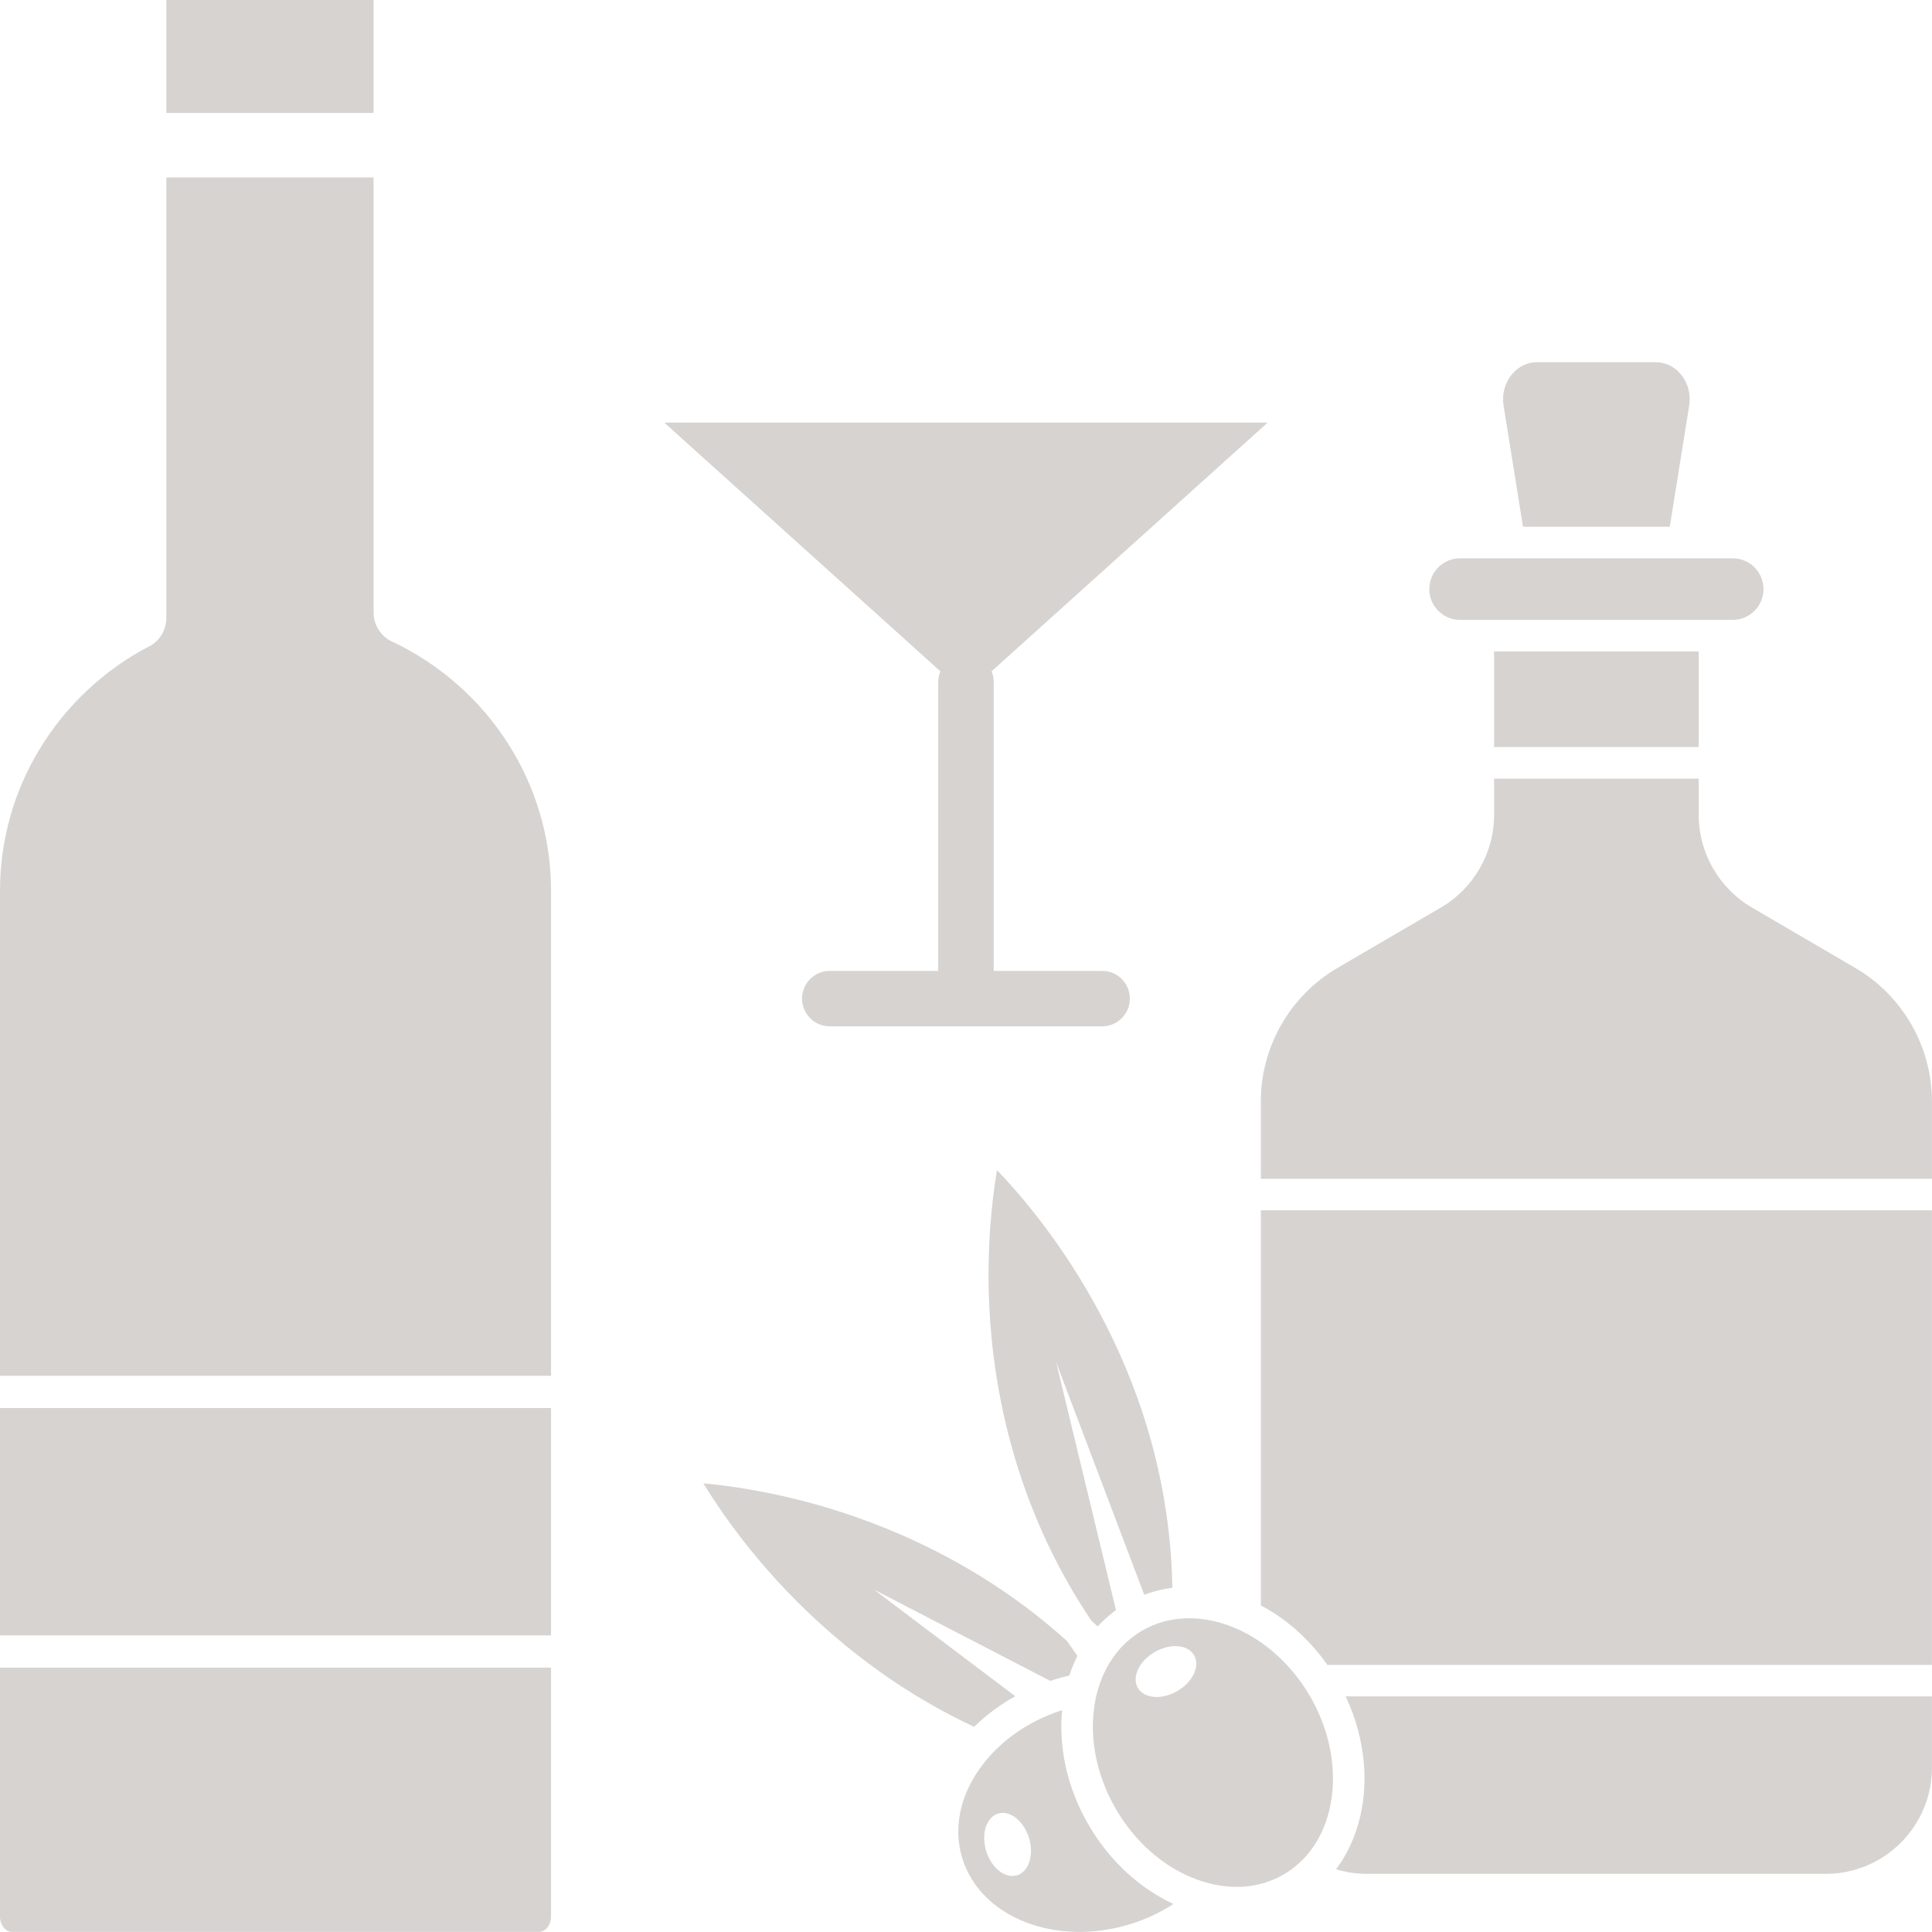
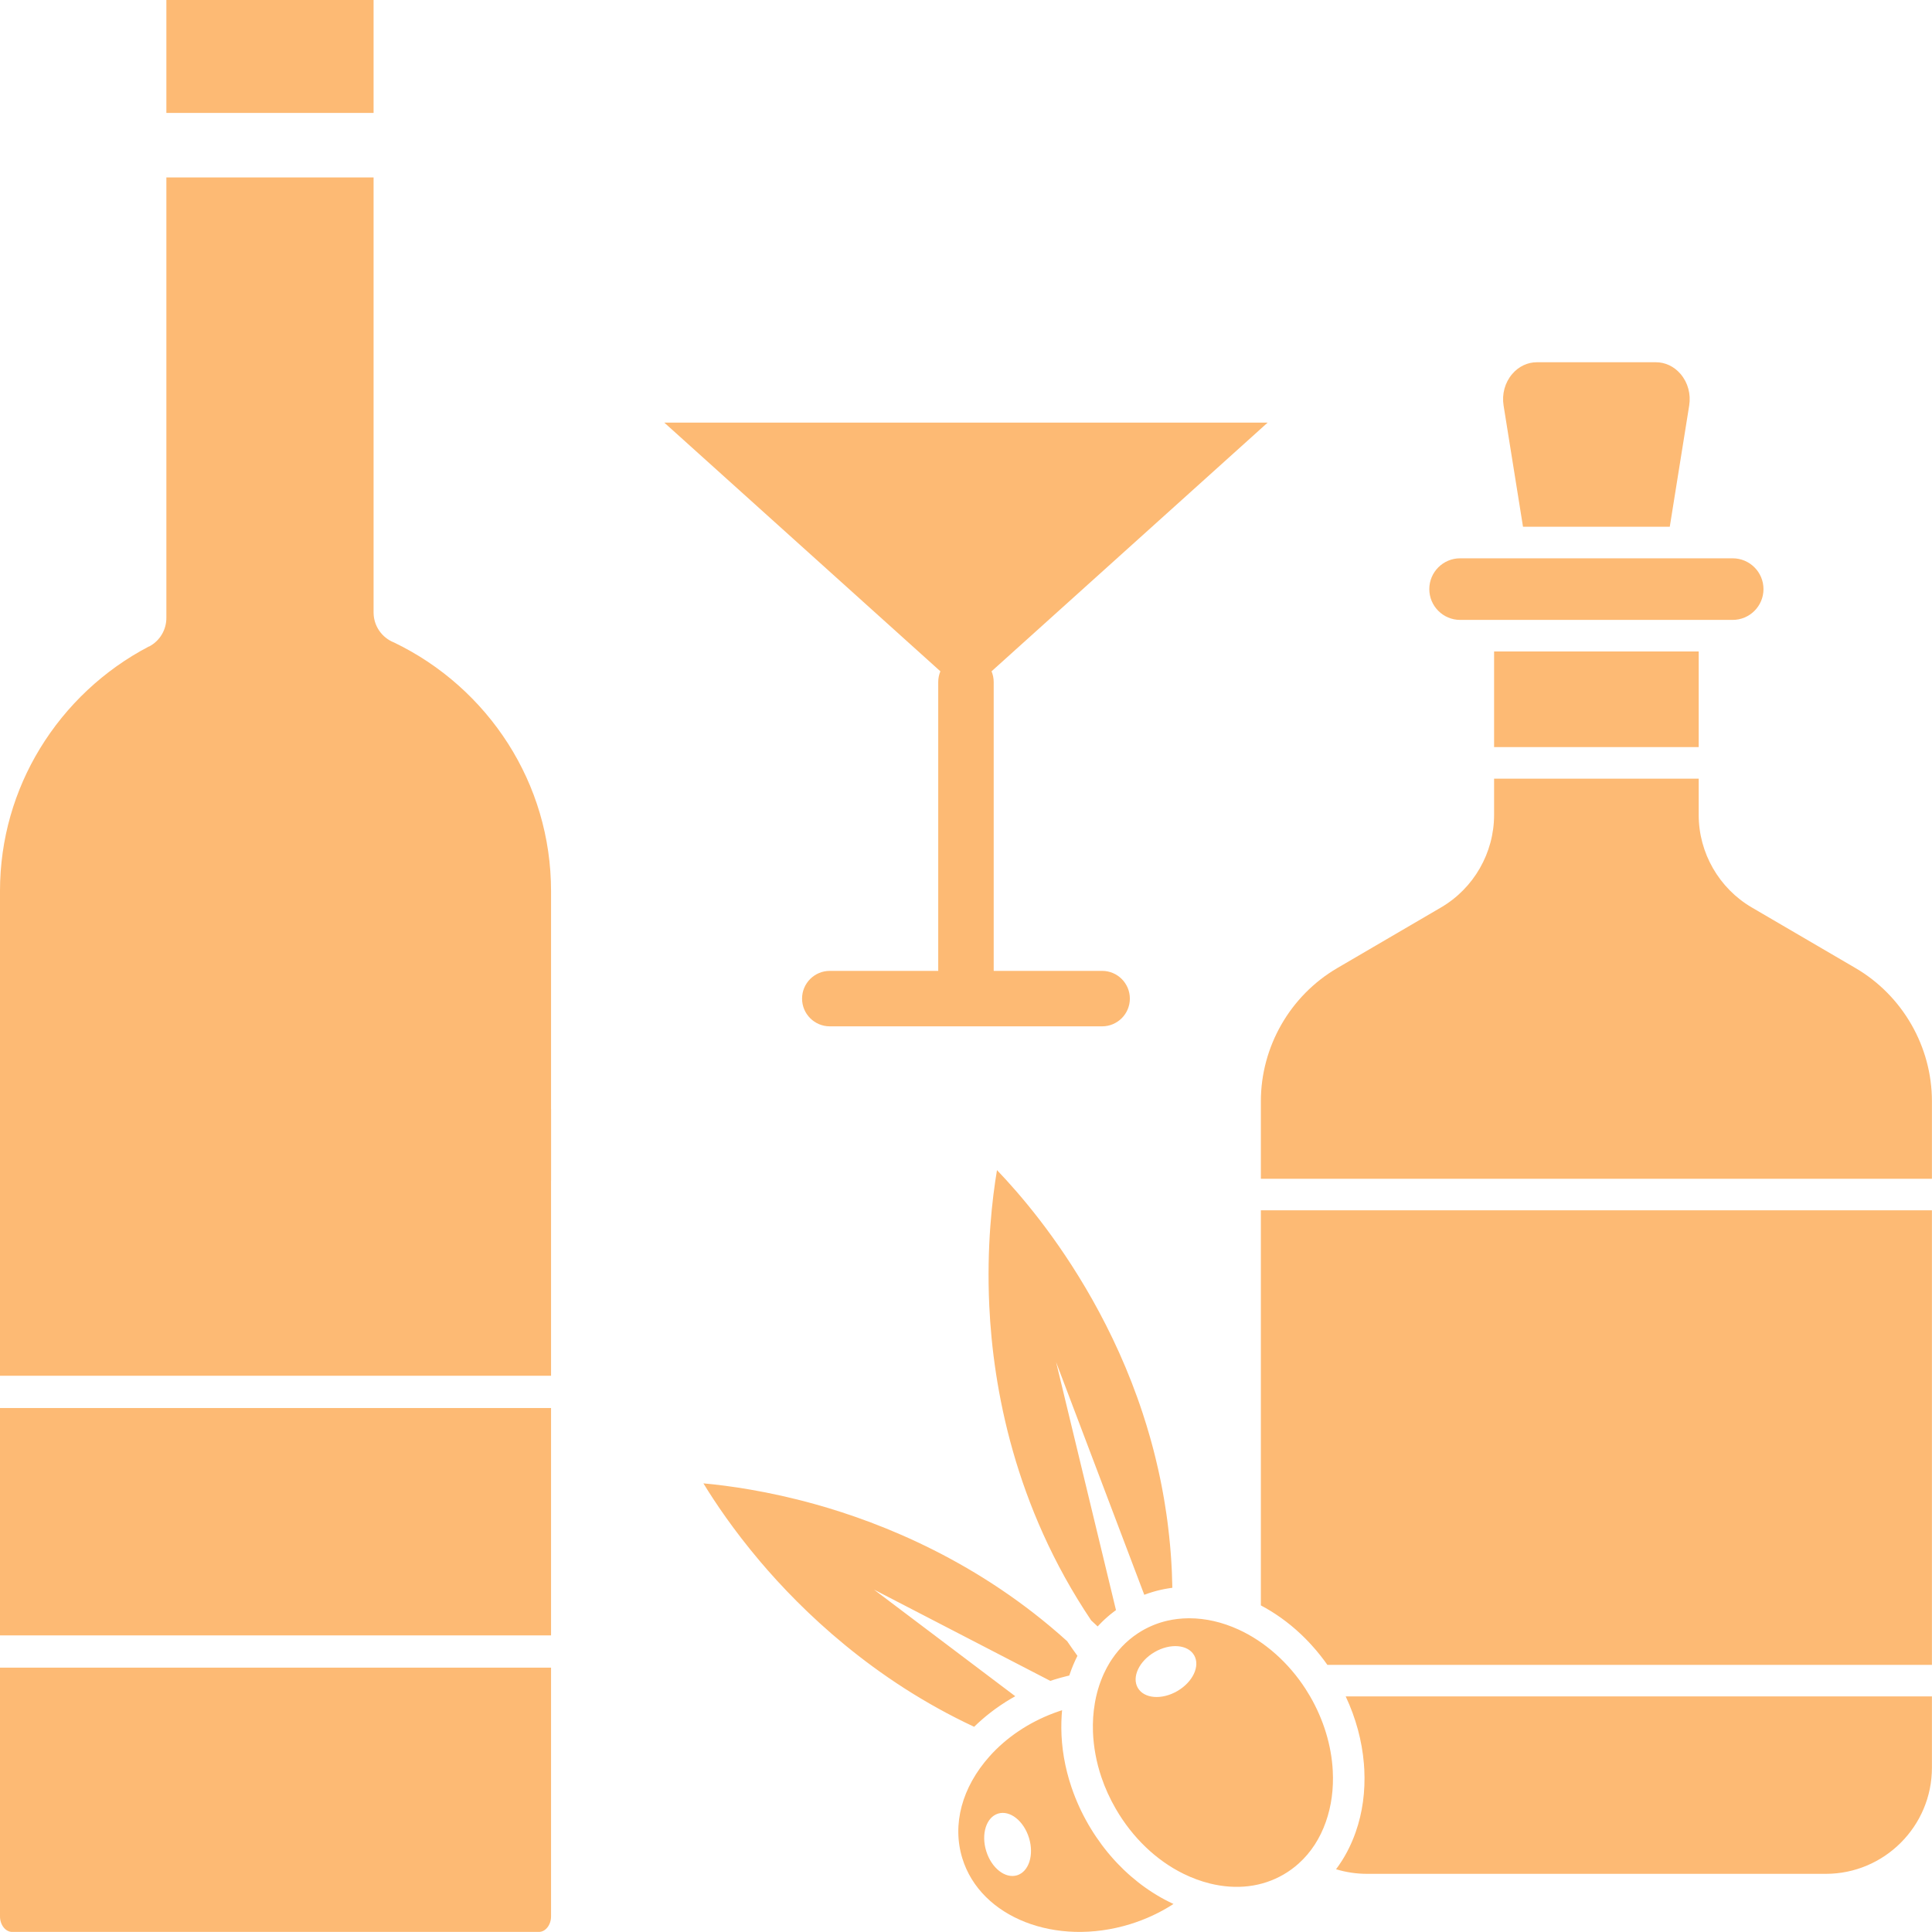
<svg xmlns="http://www.w3.org/2000/svg" width="32" height="32" viewBox="0 0 8.467 8.467" version="1.1" id="svg5">
  <defs id="defs2" />
  <g id="layer1">
-     <g id="g8" transform="matrix(0.0163009,0,0,0.0163009,2.501531,-0.5739355)" style="fill:#d6d3d1;fill-opacity:1;stroke:none">
-       <path id="path1" d="M -153.46,352.626 H -5.31 v -77.847 c 0,-14.565 -4.228,-28.148 -11.508,-39.579 -7.449,-11.696 -18.101,-21.197 -30.704,-27.257 -3.221,-1.267 -5.499,-4.404 -5.499,-8.073 V 82.917 H -108.731 V 201.206 c 0.049,3.177 -1.655,6.263 -4.664,7.832 l -0.016,-0.032 c -12.075,6.299 -22.239,15.845 -29.32,27.471 -6.803,11.169 -10.73,24.285 -10.73,38.303 v 77.847" style="fill:#d6d3d1;fill-opacity:1;fill-rule:evenodd;stroke:none;stroke-width:0.133" />
-       <path id="path2" d="M -5.31,333.345 H -153.46 v 71.736 H -5.31 v -71.736" style="fill:#d6d3d1;fill-opacity:1;fill-rule:evenodd;stroke:none;stroke-width:0.133" />
-       <path id="path3" d="M -5.31,413.756 H -153.46 v 61.13 H -5.31 v -61.13" style="fill:#d6d3d1;fill-opacity:1;fill-rule:evenodd;stroke:none;stroke-width:0.133" />
-       <path id="path4" d="m -153.46,483.558 v 66.892 c 0,1.131 0.369,2.169 0.963,2.927 0.593,0.759 1.405,1.23 2.29,1.23 H -8.565 c 0.887,0 1.699,-0.471 2.292,-1.23 0.593,-0.758 0.963,-1.796 0.963,-2.927 V 483.558 H -153.46" style="fill:#d6d3d1;fill-opacity:1;fill-rule:evenodd;stroke:none;stroke-width:0.133" />
-       <path id="path5" d="m -108.731,65.569 h 55.709 V 35.209 h -55.709 v 30.36" style="fill:#d6d3d1;fill-opacity:1;fill-rule:evenodd;stroke:none;stroke-width:0.133" />
+     <g id="g8" transform="matrix(0.0163009,0,0,0.0163009,2.501531,-0.5739355)" style="fill:#fdba74;fill-opacity:1;stroke:none">
+       <path id="path1" d="M -153.46,352.626 H -5.31 v -77.847 c 0,-14.565 -4.228,-28.148 -11.508,-39.579 -7.449,-11.696 -18.101,-21.197 -30.704,-27.257 -3.221,-1.267 -5.499,-4.404 -5.499,-8.073 V 82.917 H -108.731 V 201.206 c 0.049,3.177 -1.655,6.263 -4.664,7.832 l -0.016,-0.032 c -12.075,6.299 -22.239,15.845 -29.32,27.471 -6.803,11.169 -10.73,24.285 -10.73,38.303 v 77.847" style="fill:#fdba74;fill-opacity:1;fill-rule:evenodd;stroke:none;stroke-width:0.133" />
+       <path id="path2" d="M -5.31,333.345 H -153.46 v 71.736 H -5.31 v -71.736" style="fill:#fdba74;fill-opacity:1;fill-rule:evenodd;stroke:none;stroke-width:0.133" />
+       <path id="path3" d="M -5.31,413.756 H -153.46 v 61.13 H -5.31 v -61.13" style="fill:#fdba74;fill-opacity:1;fill-rule:evenodd;stroke:none;stroke-width:0.133" />
+       <path id="path4" d="m -153.46,483.558 v 66.892 c 0,1.131 0.369,2.169 0.963,2.927 0.593,0.759 1.405,1.23 2.29,1.23 H -8.565 c 0.887,0 1.699,-0.471 2.292,-1.23 0.593,-0.758 0.963,-1.796 0.963,-2.927 V 483.558 H -153.46" style="fill:#fdba74;fill-opacity:1;fill-rule:evenodd;stroke:none;stroke-width:0.133" />
+       <path id="path5" d="m -108.731,65.569 h 55.709 V 35.209 h -55.709 v 30.36" style="fill:#fdba74;fill-opacity:1;fill-rule:evenodd;stroke:none;stroke-width:0.133" />
    </g>
-     <g id="group-R5" transform="matrix(-0.00342551,0,0,0.00342551,10.34203,0.4597336)" style="stroke:none;fill:#d6d3d1;fill-opacity:1">
-       <path id="path3-7" d="M 14824.5,6573.8 C 14172.2,6392.4 13244,6018.7 12404,5259.2 c -32.2,-47.4 -65.2,-94.3 -98.9,-140.8 6.1,-12.1 12,-24.3 17.8,-36.6 1.1,-2.4 2.2,-4.7 3.3,-7 6.1,-13.2 11.8,-26.4 17.5,-39.9 1.2,-2.7 2.4,-5.5 3.5,-8.3 5.7,-13.8 11.2,-27.5 16.5,-41.4 0.5,-1.4 1,-2.8 1.5,-4.3 4.9,-13.2 9.7,-26.5 14.2,-40 0.9,-2.4 1.7,-4.9 2.5,-7.4 0.5,-1.4 1,-2.7 1.5,-4.1 5.9,-1.4 11.9,-2.9 17.7,-4.4 3.3,-0.7 6.6,-1.5 9.8,-2.3 16.8,-4.1 33.7,-8.5 50.4,-13.1 3.3,-0.8 6.5,-1.7 9.6,-2.6 17.5,-4.9 34.9,-9.9 52.1,-15.3 14.3,-4.3 28.5,-8.9 42.5,-13.6 l 1691.8,875.7 -1355.7,-1023.1 c 11,-6.2 22,-12.4 32.9,-18.8 4.5,-2.6 8.9,-5.1 13.4,-7.7 15.2,-9.1 30.3,-18.3 45.3,-27.7 2.1,-1.4 4.2,-2.7 6.2,-4.1 12.8,-8.1 25.5,-16.4 38.1,-24.9 5,-3.3 9.8,-6.7 14.8,-10.1 9.6,-6.6 19.2,-13.2 28.5,-19.9 5.6,-4 11,-8 16.6,-11.9 8.7,-6.5 17.5,-12.9 26,-19.4 5.6,-4.3 11.1,-8.5 16.7,-12.8 8.5,-6.6 16.8,-13.2 25.1,-19.9 5.5,-4.3 10.8,-8.6 16.2,-13 8.4,-7 16.9,-14.2 25.3,-21.3 4.8,-4.2 9.8,-8.3 14.5,-12.5 9.7,-8.4 19.2,-17 28.7,-25.6 3.3,-3.1 6.7,-6 10.1,-9.1 12.2,-11.4 24.3,-22.9 36.2,-34.6 968,451.7 1649.6,1109.1 2055.2,1588.4 253.4,299.4 432.8,567.6 542.6,747.5 -238.5,-21.7 -618.9,-74.1 -1069.5,-199.5 z m -1644,-3328.4 c -50.3,-163.5 -183,-267.7 -296.3,-232.8 -113.4,34.9 -164.5,195.7 -114.2,359.2 50.5,163.5 183.1,267.7 296.5,232.8 113.3,-34.9 164.4,-195.7 114,-359.2 z m -32.3,909 c -161.5,180.6 -374.9,324.2 -617.4,415 -14.5,5.4 -29.1,10.6 -43.9,15.8 -4.7,1.5 -9.4,3 -14,4.6 -6.8,2.2 -13.7,4.5 -20.5,6.7 0.1,-1.1 0.2,-2.2 0.3,-3.4 1.4,-15.1 2.6,-30.3 3.6,-45.6 2.6,-40.7 3.7,-81.5 3.4,-122.4 -1.3,-188.5 -33.8,-378.6 -97.2,-566.8 -41.6,-123.5 -96.6,-244.6 -163.4,-359.9 -7.5,-12.8 -14.9,-25.3 -22.6,-37.8 -1.6,-2.7 -3.4,-5.4 -5,-8.1 -6,-9.9 -12.2,-19.5 -18.3,-29.3 -2,-3.1 -4,-6.1 -5.9,-9.1 -6.8,-10.4 -13.5,-20.6 -20.3,-30.8 -1.2,-1.7 -2.4,-3.5 -3.6,-5.2 -16.5,-24.4 -33.4,-48.3 -50.9,-71.7 -1.7,-2.2 -3.4,-4.5 -5.1,-6.8 -7.2,-9.5 -14.3,-19 -21.6,-28.3 -1.8,-2.3 -3.6,-4.6 -5.4,-6.9 -8.7,-11.1 -17.5,-22 -26.4,-32.9 -0.1,-0.1 -0.1,-0.1 -0.2,-0.2 -9.6,-11.6 -19.3,-23.1 -29.1,-34.5 -0.5,-0.6 -0.9,-1.1 -1.4,-1.6 -8.9,-10.3 -17.7,-20.4 -26.8,-30.4 -1.7,-1.9 -3.4,-3.8 -5.2,-5.7 -8.3,-9.1 -16.7,-18.2 -25.2,-27.2 -1.4,-1.5 -2.8,-3 -4.1,-4.4 -20.1,-21.1 -40.6,-41.7 -61.5,-61.8 -0.9,-0.8 -1.8,-1.7 -2.7,-2.5 -9.3,-9 -18.8,-17.7 -28.3,-26.4 -1.7,-1.6 -3.4,-3.3 -5.1,-4.8 -9.6,-8.6 -19.2,-17.2 -28.8,-25.6 -1,-0.8 -1.9,-1.7 -2.8,-2.5 -21.7,-18.9 -43.8,-37.1 -66.2,-54.8 -1.4,-1.1 -2.9,-2.3 -4.4,-3.5 -9.6,-7.5 -19.3,-14.9 -29,-22.3 -1.9,-1.4 -3.8,-2.8 -5.7,-4.3 -10.6,-7.9 -21.2,-15.6 -32,-23.3 -0.4,-0.3 -0.9,-0.6 -1.4,-1 -11.9,-8.4 -23.8,-16.7 -35.8,-24.7 -0.1,0 -0.2,-0.1 -0.3,-0.2 -11.1,-7.5 -22.3,-14.8 -33.6,-22 -2.3,-1.6 -4.6,-3 -6.9,-4.5 -9.4,-5.9 -18.9,-11.8 -28.5,-17.5 -2.4,-1.5 -4.8,-3.1 -7.3,-4.5 -11.4,-6.8 -22.8,-13.5 -34.3,-20.1 -0.2,-0.1 -0.3,-0.2 -0.5,-0.3 -12,-6.8 -24.1,-13.4 -36.2,-19.9 -2.2,-1.2 -4.4,-2.4 -6.7,-3.5 -9.4,-5 -19,-10 -28.6,-14.8 -3.5,-1.8 -6.9,-3.5 -10.3,-5.2 -8.9,-4.4 -17.8,-8.6 -26.7,-12.9 -3.3,-1.6 -6.5,-3.1 -9.8,-4.7 -1.8,-0.8 -3.5,-1.6 -5.2,-2.4 126.6,-82.3 267.4,-148.1 416.5,-194 712.6,-219.5 1434.6,63.8 1609.5,631.4 99.9,324.7 4.7,681.6 -261.2,979.5 z m -1422.5,656.5 c -60,-103.5 -229.6,-117.3 -378.7,-30.8 -149.2,86.5 -221.6,240.4 -161.6,343.9 60,103.4 229.5,117.2 378.7,30.7 149.2,-86.4 221.6,-240.4 161.6,-343.8 z m 428.5,-283.1 c -2.9,45.1 -8.2,89.5 -15.6,133 -1.5,9 -3.1,18 -4.8,27 -4.8,24.9 -10.2,49.6 -16.5,73.7 v 0.1 c -12.8,49.4 -28.6,97.1 -47.3,143 -1.2,2.9 -2.2,5.8 -3.4,8.6 -2.4,5.7 -5,11.2 -7.4,16.9 -2.8,6.4 -5.5,12.7 -8.4,19 -16.3,35.4 -34.5,69.5 -54.2,102.1 -4.6,7.4 -9.1,14.5 -13.8,21.7 -0.6,1 -1.3,2 -2,3 -2.1,3.2 -4.2,6.5 -6.5,9.7 -1.1,1.8 -2.3,3.5 -3.5,5.3 -9.2,13.6 -18.7,26.7 -28.3,39.6 -0.4,0.5 -0.8,0.9 -1.2,1.4 -39.9,52.5 -84.6,99.6 -134,141.2 -0.8,0.7 -1.7,1.5 -2.6,2.2 -11.6,9.7 -23.5,19.1 -35.6,28.2 -1.3,1 -2.6,2 -3.9,3 -12.1,8.9 -24.3,17.5 -36.8,25.8 -1.2,0.8 -2.5,1.6 -3.8,2.4 -11.7,7.8 -23.7,15.3 -35.9,22.6 -1.5,0.8 -3,1.7 -4.4,2.5 -0.1,0.1 -0.1,0.1 -0.1,0.1 -0.1,0 -0.1,0 -0.1,0.1 -0.7,0.3 -1.3,0.7 -2,1.1 -0.2,0.1 -0.4,0.2 -0.6,0.3 -7,4 -14.1,8 -21.2,11.8 -1.4,0.7 -2.8,1.5 -4.2,2.3 -5.1,2.7 -10.1,5.3 -15.3,7.8 -3.5,1.8 -7,3.7 -10.6,5.4 -3.4,1.7 -6.9,3.4 -10.5,5 -5.1,2.4 -10.2,4.9 -15.5,7.2 -2.4,1.2 -4.8,2.2 -7.3,3.2 -6.2,2.8 -12.6,5.5 -18.9,8.1 -2,0.9 -4,1.6 -5.9,2.4 -6.7,2.7 -13.6,5.4 -20.5,8 -2.3,0.8 -4.5,1.7 -6.8,2.5 -6.6,2.4 -13.1,4.7 -19.8,7 -3.3,1 -6.6,2.1 -9.9,3.2 -5.7,1.8 -11.3,3.7 -17.1,5.4 -4.8,1.4 -9.7,2.7 -14.7,4.1 -4.1,1.3 -8.3,2.5 -12.5,3.6 -7.3,1.9 -14.6,3.7 -22,5.4 -1.8,0.5 -3.6,1 -5.5,1.4 -65,15.1 -132.7,22.9 -202.4,23.5 h -1 c -0.4,0 -0.9,0 -1.3,0.2 l -9.4,-0.2 c -155.4,-0.4 -313.6,-36.8 -469.9,-108.1 -252.4,-115.4 -481.3,-318.5 -644.5,-572.1 -13.9,-21.4 -27.4,-43.5 -41.6,-68 -130.22,-224.7 -205.6,-472.3 -218.11,-716.1 -8.98,-173.8 13.32,-338 66.2,-488.4 56.31,-160.5 143.81,-294.8 259.91,-399.4 44.7,-40.5 93.7,-76.2 145.8,-106.4 207.2,-120.1 452.3,-149.7 709.1,-85.9 0.3,0.2 0.5,0.3 0.8,0.4 85.7,21.3 169.5,52.5 250.4,92.3 259.7,127.7 488.8,345.3 649.7,623.1 56.8,98 103.4,200.5 138.6,304.9 0,0 0,0 0,0.1 48,142.4 75.2,290.2 80.5,434.3 1.6,46.6 1,92.8 -1.9,138.4 z M 9823.1,3071.5 c -9.18,12.2 -18.06,24.6 -26.84,37.1 -1.92,2.9 -3.74,5.7 -5.65,8.4 -6.66,9.8 -13.12,19.6 -19.58,29.5 -2.52,4 -5.04,8 -7.67,12.1 -5.75,9.3 -11.4,18.5 -16.95,28 -2.32,4 -4.74,7.9 -6.97,11.9 -6.86,11.8 -13.62,23.9 -20.07,36.1 -0.71,1.4 -1.52,2.7 -2.23,4 -7.16,13.6 -14.12,27.3 -20.79,41.3 -1.91,3.9 -3.83,7.9 -5.65,12 -4.84,10.1 -9.48,20.3 -14.03,30.5 -2.21,4.9 -4.33,9.7 -6.35,14.6 -4.34,10.2 -8.58,20.4 -12.71,30.7 -1.82,4.4 -3.64,9 -5.45,13.5 -5.66,14.6 -11.2,29.5 -16.45,44.4 -66.1,187.7 -93.95,391 -82.96,604.5 1.01,18.1 2.23,36.4 3.74,54.6 18.07,218.5 77.7,437.8 174.58,644.4 H 4106.02 v -684.2 c 0,-561.6 456.83,-1018.4 1018.41,-1018.4 h 4402.19 c 100.91,0 201.22,15 297.09,44.2 -0.2,0.3 -0.41,0.6 -0.61,0.8 z m -11.5,8646.3 -995.3,581.6 c -314.04,183.6 -509.1,523.5 -509.1,887.2 v 348.5 H 6343.85 v -348.5 c 0,-363.7 -195.07,-703.6 -509.1,-887.2 l -995.3,-581.6 c -452.39,-264.4 -733.43,-754.3 -733.43,-1278.2 V 9696 H 10545 v 743.6 c 0,523.9 -281,1013.8 -733.4,1278.2 z m -3467.75,3037.9 v -917.9 H 8307.2 v 917.9 z m 2289.49,893.7 H 6017.7 c -162.87,0 -295.47,-132.5 -295.47,-295.5 0,-162.8 132.6,-295.5 295.47,-295.5 h 2615.64 c 162.98,0 295.48,132.7 295.48,295.5 0,163 -132.5,295.5 -295.48,295.5 z m -499.81,1768.2 c -62.27,73 -146.83,113.2 -238.15,113.2 H 6755.67 c -91.32,0 -175.89,-40.2 -238.15,-113.2 -70.03,-82.2 -100.01,-192.5 -82.34,-302.7 l 186.28,-1162.8 h 1408.23 l 186.28,1162.8 c 17.66,110.2 -12.41,220.5 -82.44,302.7 z M 4106.02,9393.2 V 5031.8 h 5800.94 c 3.94,5.6 7.97,10.9 11.91,16.5 4.94,6.9 9.99,14 15.03,20.9 1.72,2.3 3.43,4.6 5.15,6.9 4.64,6.3 9.49,12.3 14.23,18.6 5.75,7.4 11.4,15 17.25,22.5 1.72,2.1 3.33,4.2 4.95,6.3 4.64,5.9 9.38,11.5 14.12,17.3 5.76,7.2 11.5,14.3 17.4,21.4 2.5,2.9 5,5.8 7.4,8.8 5.5,6.4 11,12.8 16.6,19 8,9.3 16,18.4 24.2,27.5 5.9,6.4 11.7,12.9 17.7,19.3 2.9,3.2 5.7,6.4 8.6,9.5 5.7,6 11.4,11.9 17.1,17.7 5.4,5.6 10.8,11.2 16.2,16.8 2.2,2.1 4.3,4.3 6.4,6.4 6.7,6.6 13.3,13 20,19.5 2.4,2.3 4.8,4.7 7.1,7.1 4.2,3.9 8.3,7.9 12.5,11.9 0.4,0.4 0.8,0.7 1.2,1.1 6.7,6.3 13.6,12.5 20.4,18.7 6.1,5.7 12.3,11.3 18.5,16.9 2.3,2 4.7,4.1 7,6.3 5.4,4.7 11.1,9.4 16.5,14.2 7.4,6.2 14.8,12.6 22.2,18.8 2.9,2.3 5.7,4.8 8.5,7.1 4,3.3 8.3,6.6 12.4,9.9 7.7,6.3 15.5,12.3 23.2,18.4 4.3,3.3 8.5,6.7 12.8,10.1 3.1,2.3 6.1,4.4 9.1,6.7 7.7,5.8 15.4,11.5 23.1,17.2 5.9,4.2 11.5,8.5 17.4,12.6 2.5,1.8 5,3.5 7.6,5.3 7,5 14.2,9.8 21.3,14.7 6.8,4.6 13.6,9.3 20.3,13.8 2.4,1.5 4.7,3.1 7,4.6 2.2,1.5 4.5,2.9 6.8,4.3 4.5,2.9 9,5.7 13.6,8.7 6.4,4.1 12.9,8.2 19.5,12.3 3.4,2.1 6.8,4.1 10.3,6.2 5.6,3.5 11.3,6.7 17,10.1 1.2,0.7 2.4,1.4 3.7,2.2 5.5,3.3 10.9,6.6 16.5,9.7 4.7,2.7 9.6,5.3 14.3,8 6.3,3.5 12.6,7 19,10.4 5,2.7 10,5.6 15,8.4 V 9393.2 Z M 13077,9778.9 c -107.3,-111.7 -250.7,-271.8 -408.2,-476.1 -302.5,-392.5 -719.9,-1033.6 -990.4,-1858.5 -24.1,-73.5 -47.1,-148.3 -68,-222 0,-0.2 -0.1,-0.3 -0.1,-0.4 -2.4,-7.9 -4.5,-15.7 -6.7,-23.7 -5.3,-18.9 -10.5,-37.9 -15.6,-56.9 -4.4,-16.2 -8.7,-32.5 -13,-48.9 -4.8,-18.9 -9.7,-38.3 -14.6,-57.8 -2.3,-9.3 -4.6,-18.8 -6.9,-28.1 -7.7,-31.6 -14.5,-60.6 -20.8,-88.9 -2.2,-9.2 -4.1,-17.8 -6,-26.6 0,-0.1 -0.2,-1 -0.3,-1.1 -1.1,-5.1 -2.2,-10.3 -3.3,-15.4 -0.1,-0.7 -0.3,-1.4 -0.4,-2 -1.9,-8 -3.6,-15.9 -5.2,-23.9 -0.1,-0.5 -0.2,-1 -0.3,-1.5 -1.6,-7.5 -3.2,-15 -4.8,-22.6 l -4.6,-22.2 c -3.9,-19.3 -7.7,-38.3 -11.5,-57.4 h 0.1 c -0.2,-0.8 -0.4,-2.2 -0.6,-3 -1.7,-8.5 -3.3,-17.1 -4.9,-25.7 l -0.7,-3.9 c -1.9,-9.9 -3.7,-19.8 -5.5,-29.7 -1.8,-10.1 -3.6,-19.9 -5.3,-29.9 -1.5,-8.6 -3.1,-16.9 -4.5,-25.4 l -2.4,-14.4 c -1.3,-7.7 -2.5,-14.8 -3.7,-22.1 l -0.8,-4.6 c -5.7,-34.8 -11.2,-70.8 -16.5,-106.8 l -3.2,-22.6 c -0.9,-6.5 -1.7,-12.8 -2.6,-19.3 l -3.3,-23.5 c -1.8,-13.8 -3.7,-28.3 -5.4,-42.7 l -0.3,-2.7 c -1.1,-8.3 -2.1,-16.6 -3,-24.8 -6.4,-53 -12,-105.8 -16.7,-157.1 -1.2,-12.6 -2.2,-24.6 -3.2,-36.7 l -0.2,-1.8 c -1.5,-18.3 -3.1,-36.5 -4.4,-54.9 -1,-13 -1.9,-26.3 -2.8,-39.6 v -0.5 c -0.1,-1.6 -0.2,-3.1 -0.3,-4.5 -0.9,-13.3 -1.8,-26.7 -2.6,-40.2 l -0.3,-6.5 c -1,-16.9 -1.9,-33.7 -2.8,-50.7 -0.5,-11.9 -1.2,-24.1 -1.6,-36.3 -2.2,-48.8 -3.6,-97.1 -4.4,-143.7 0.8,-0.1 1.5,-0.2 2.3,-0.3 4.6,-0.6 9.1,-1.3 13.7,-1.9 6.9,-1 13.9,-2.1 20.8,-3.3 4.9,-0.7 9.6,-1.5 14.4,-2.3 7.2,-1.2 14.4,-2.6 21.6,-3.9 4.1,-0.8 8.2,-1.5 12.3,-2.4 10.6,-2.2 21.1,-4.4 31.6,-6.8 4,-1 8,-2 12.1,-2.9 7.1,-1.7 14.2,-3.5 21.3,-5.4 4.5,-1.2 9,-2.4 13.6,-3.6 6.9,-1.9 13.8,-3.9 20.8,-6 4,-1.2 8.2,-2.4 12.2,-3.6 10.2,-3.1 20.5,-6.4 30.6,-9.9 3.7,-1.2 7.3,-2.5 11,-3.8 7,-2.4 14.1,-5 21.1,-7.6 3.4,-1.2 6.7,-2.4 9.9,-3.6 l 845.9,2232.1 -574.3,-2379 c 4.4,-3.3 9,-6.5 13.3,-9.7 4.5,-3.3 8.7,-6.7 13,-10 6.4,-4.9 12.7,-9.8 19,-14.9 4.8,-3.9 9.8,-7.8 14.7,-11.9 6.2,-5.1 12.3,-10.4 18.5,-15.7 7.9,-6.8 15.5,-13.6 23.3,-20.7 4.9,-4.4 9.7,-8.9 14.6,-13.4 5.3,-5.1 10.6,-10.2 15.9,-15.4 4.3,-4.2 8.6,-8.4 12.7,-12.8 8.3,-8.2 16.4,-16.6 24.2,-25.2 2.2,-2.3 4.5,-4.6 6.6,-7 20.5,19.3 41.2,38.6 61.9,57.7 737.8,1097.8 941.1,2234.1 977.9,3016.8 26.6,567.9 -28.2,1032.2 -73.9,1304" style="fill:#d6d3d1;fill-opacity:1;fill-rule:nonzero;stroke:none" transform="matrix(0.1333333,0,0,-0.1333333,0,2666.667)" />
+     <g id="group-R5" transform="matrix(-0.00342551,0,0,0.00342551,10.34203,0.4597336)" style="stroke:none;fill:#fdba74;fill-opacity:1">
+       <path id="path3-7" d="M 14824.5,6573.8 C 14172.2,6392.4 13244,6018.7 12404,5259.2 c -32.2,-47.4 -65.2,-94.3 -98.9,-140.8 6.1,-12.1 12,-24.3 17.8,-36.6 1.1,-2.4 2.2,-4.7 3.3,-7 6.1,-13.2 11.8,-26.4 17.5,-39.9 1.2,-2.7 2.4,-5.5 3.5,-8.3 5.7,-13.8 11.2,-27.5 16.5,-41.4 0.5,-1.4 1,-2.8 1.5,-4.3 4.9,-13.2 9.7,-26.5 14.2,-40 0.9,-2.4 1.7,-4.9 2.5,-7.4 0.5,-1.4 1,-2.7 1.5,-4.1 5.9,-1.4 11.9,-2.9 17.7,-4.4 3.3,-0.7 6.6,-1.5 9.8,-2.3 16.8,-4.1 33.7,-8.5 50.4,-13.1 3.3,-0.8 6.5,-1.7 9.6,-2.6 17.5,-4.9 34.9,-9.9 52.1,-15.3 14.3,-4.3 28.5,-8.9 42.5,-13.6 l 1691.8,875.7 -1355.7,-1023.1 c 11,-6.2 22,-12.4 32.9,-18.8 4.5,-2.6 8.9,-5.1 13.4,-7.7 15.2,-9.1 30.3,-18.3 45.3,-27.7 2.1,-1.4 4.2,-2.7 6.2,-4.1 12.8,-8.1 25.5,-16.4 38.1,-24.9 5,-3.3 9.8,-6.7 14.8,-10.1 9.6,-6.6 19.2,-13.2 28.5,-19.9 5.6,-4 11,-8 16.6,-11.9 8.7,-6.5 17.5,-12.9 26,-19.4 5.6,-4.3 11.1,-8.5 16.7,-12.8 8.5,-6.6 16.8,-13.2 25.1,-19.9 5.5,-4.3 10.8,-8.6 16.2,-13 8.4,-7 16.9,-14.2 25.3,-21.3 4.8,-4.2 9.8,-8.3 14.5,-12.5 9.7,-8.4 19.2,-17 28.7,-25.6 3.3,-3.1 6.7,-6 10.1,-9.1 12.2,-11.4 24.3,-22.9 36.2,-34.6 968,451.7 1649.6,1109.1 2055.2,1588.4 253.4,299.4 432.8,567.6 542.6,747.5 -238.5,-21.7 -618.9,-74.1 -1069.5,-199.5 z m -1644,-3328.4 c -50.3,-163.5 -183,-267.7 -296.3,-232.8 -113.4,34.9 -164.5,195.7 -114.2,359.2 50.5,163.5 183.1,267.7 296.5,232.8 113.3,-34.9 164.4,-195.7 114,-359.2 z m -32.3,909 c -161.5,180.6 -374.9,324.2 -617.4,415 -14.5,5.4 -29.1,10.6 -43.9,15.8 -4.7,1.5 -9.4,3 -14,4.6 -6.8,2.2 -13.7,4.5 -20.5,6.7 0.1,-1.1 0.2,-2.2 0.3,-3.4 1.4,-15.1 2.6,-30.3 3.6,-45.6 2.6,-40.7 3.7,-81.5 3.4,-122.4 -1.3,-188.5 -33.8,-378.6 -97.2,-566.8 -41.6,-123.5 -96.6,-244.6 -163.4,-359.9 -7.5,-12.8 -14.9,-25.3 -22.6,-37.8 -1.6,-2.7 -3.4,-5.4 -5,-8.1 -6,-9.9 -12.2,-19.5 -18.3,-29.3 -2,-3.1 -4,-6.1 -5.9,-9.1 -6.8,-10.4 -13.5,-20.6 -20.3,-30.8 -1.2,-1.7 -2.4,-3.5 -3.6,-5.2 -16.5,-24.4 -33.4,-48.3 -50.9,-71.7 -1.7,-2.2 -3.4,-4.5 -5.1,-6.8 -7.2,-9.5 -14.3,-19 -21.6,-28.3 -1.8,-2.3 -3.6,-4.6 -5.4,-6.9 -8.7,-11.1 -17.5,-22 -26.4,-32.9 -0.1,-0.1 -0.1,-0.1 -0.2,-0.2 -9.6,-11.6 -19.3,-23.1 -29.1,-34.5 -0.5,-0.6 -0.9,-1.1 -1.4,-1.6 -8.9,-10.3 -17.7,-20.4 -26.8,-30.4 -1.7,-1.9 -3.4,-3.8 -5.2,-5.7 -8.3,-9.1 -16.7,-18.2 -25.2,-27.2 -1.4,-1.5 -2.8,-3 -4.1,-4.4 -20.1,-21.1 -40.6,-41.7 -61.5,-61.8 -0.9,-0.8 -1.8,-1.7 -2.7,-2.5 -9.3,-9 -18.8,-17.7 -28.3,-26.4 -1.7,-1.6 -3.4,-3.3 -5.1,-4.8 -9.6,-8.6 -19.2,-17.2 -28.8,-25.6 -1,-0.8 -1.9,-1.7 -2.8,-2.5 -21.7,-18.9 -43.8,-37.1 -66.2,-54.8 -1.4,-1.1 -2.9,-2.3 -4.4,-3.5 -9.6,-7.5 -19.3,-14.9 -29,-22.3 -1.9,-1.4 -3.8,-2.8 -5.7,-4.3 -10.6,-7.9 -21.2,-15.6 -32,-23.3 -0.4,-0.3 -0.9,-0.6 -1.4,-1 -11.9,-8.4 -23.8,-16.7 -35.8,-24.7 -0.1,0 -0.2,-0.1 -0.3,-0.2 -11.1,-7.5 -22.3,-14.8 -33.6,-22 -2.3,-1.6 -4.6,-3 -6.9,-4.5 -9.4,-5.9 -18.9,-11.8 -28.5,-17.5 -2.4,-1.5 -4.8,-3.1 -7.3,-4.5 -11.4,-6.8 -22.8,-13.5 -34.3,-20.1 -0.2,-0.1 -0.3,-0.2 -0.5,-0.3 -12,-6.8 -24.1,-13.4 -36.2,-19.9 -2.2,-1.2 -4.4,-2.4 -6.7,-3.5 -9.4,-5 -19,-10 -28.6,-14.8 -3.5,-1.8 -6.9,-3.5 -10.3,-5.2 -8.9,-4.4 -17.8,-8.6 -26.7,-12.9 -3.3,-1.6 -6.5,-3.1 -9.8,-4.7 -1.8,-0.8 -3.5,-1.6 -5.2,-2.4 126.6,-82.3 267.4,-148.1 416.5,-194 712.6,-219.5 1434.6,63.8 1609.5,631.4 99.9,324.7 4.7,681.6 -261.2,979.5 z m -1422.5,656.5 c -60,-103.5 -229.6,-117.3 -378.7,-30.8 -149.2,86.5 -221.6,240.4 -161.6,343.9 60,103.4 229.5,117.2 378.7,30.7 149.2,-86.4 221.6,-240.4 161.6,-343.8 z m 428.5,-283.1 c -2.9,45.1 -8.2,89.5 -15.6,133 -1.5,9 -3.1,18 -4.8,27 -4.8,24.9 -10.2,49.6 -16.5,73.7 v 0.1 c -12.8,49.4 -28.6,97.1 -47.3,143 -1.2,2.9 -2.2,5.8 -3.4,8.6 -2.4,5.7 -5,11.2 -7.4,16.9 -2.8,6.4 -5.5,12.7 -8.4,19 -16.3,35.4 -34.5,69.5 -54.2,102.1 -4.6,7.4 -9.1,14.5 -13.8,21.7 -0.6,1 -1.3,2 -2,3 -2.1,3.2 -4.2,6.5 -6.5,9.7 -1.1,1.8 -2.3,3.5 -3.5,5.3 -9.2,13.6 -18.7,26.7 -28.3,39.6 -0.4,0.5 -0.8,0.9 -1.2,1.4 -39.9,52.5 -84.6,99.6 -134,141.2 -0.8,0.7 -1.7,1.5 -2.6,2.2 -11.6,9.7 -23.5,19.1 -35.6,28.2 -1.3,1 -2.6,2 -3.9,3 -12.1,8.9 -24.3,17.5 -36.8,25.8 -1.2,0.8 -2.5,1.6 -3.8,2.4 -11.7,7.8 -23.7,15.3 -35.9,22.6 -1.5,0.8 -3,1.7 -4.4,2.5 -0.1,0.1 -0.1,0.1 -0.1,0.1 -0.1,0 -0.1,0 -0.1,0.1 -0.7,0.3 -1.3,0.7 -2,1.1 -0.2,0.1 -0.4,0.2 -0.6,0.3 -7,4 -14.1,8 -21.2,11.8 -1.4,0.7 -2.8,1.5 -4.2,2.3 -5.1,2.7 -10.1,5.3 -15.3,7.8 -3.5,1.8 -7,3.7 -10.6,5.4 -3.4,1.7 -6.9,3.4 -10.5,5 -5.1,2.4 -10.2,4.9 -15.5,7.2 -2.4,1.2 -4.8,2.2 -7.3,3.2 -6.2,2.8 -12.6,5.5 -18.9,8.1 -2,0.9 -4,1.6 -5.9,2.4 -6.7,2.7 -13.6,5.4 -20.5,8 -2.3,0.8 -4.5,1.7 -6.8,2.5 -6.6,2.4 -13.1,4.7 -19.8,7 -3.3,1 -6.6,2.1 -9.9,3.2 -5.7,1.8 -11.3,3.7 -17.1,5.4 -4.8,1.4 -9.7,2.7 -14.7,4.1 -4.1,1.3 -8.3,2.5 -12.5,3.6 -7.3,1.9 -14.6,3.7 -22,5.4 -1.8,0.5 -3.6,1 -5.5,1.4 -65,15.1 -132.7,22.9 -202.4,23.5 h -1 c -0.4,0 -0.9,0 -1.3,0.2 l -9.4,-0.2 c -155.4,-0.4 -313.6,-36.8 -469.9,-108.1 -252.4,-115.4 -481.3,-318.5 -644.5,-572.1 -13.9,-21.4 -27.4,-43.5 -41.6,-68 -130.22,-224.7 -205.6,-472.3 -218.11,-716.1 -8.98,-173.8 13.32,-338 66.2,-488.4 56.31,-160.5 143.81,-294.8 259.91,-399.4 44.7,-40.5 93.7,-76.2 145.8,-106.4 207.2,-120.1 452.3,-149.7 709.1,-85.9 0.3,0.2 0.5,0.3 0.8,0.4 85.7,21.3 169.5,52.5 250.4,92.3 259.7,127.7 488.8,345.3 649.7,623.1 56.8,98 103.4,200.5 138.6,304.9 0,0 0,0 0,0.1 48,142.4 75.2,290.2 80.5,434.3 1.6,46.6 1,92.8 -1.9,138.4 z M 9823.1,3071.5 c -9.18,12.2 -18.06,24.6 -26.84,37.1 -1.92,2.9 -3.74,5.7 -5.65,8.4 -6.66,9.8 -13.12,19.6 -19.58,29.5 -2.52,4 -5.04,8 -7.67,12.1 -5.75,9.3 -11.4,18.5 -16.95,28 -2.32,4 -4.74,7.9 -6.97,11.9 -6.86,11.8 -13.62,23.9 -20.07,36.1 -0.71,1.4 -1.52,2.7 -2.23,4 -7.16,13.6 -14.12,27.3 -20.79,41.3 -1.91,3.9 -3.83,7.9 -5.65,12 -4.84,10.1 -9.48,20.3 -14.03,30.5 -2.21,4.9 -4.33,9.7 -6.35,14.6 -4.34,10.2 -8.58,20.4 -12.71,30.7 -1.82,4.4 -3.64,9 -5.45,13.5 -5.66,14.6 -11.2,29.5 -16.45,44.4 -66.1,187.7 -93.95,391 -82.96,604.5 1.01,18.1 2.23,36.4 3.74,54.6 18.07,218.5 77.7,437.8 174.58,644.4 H 4106.02 v -684.2 c 0,-561.6 456.83,-1018.4 1018.41,-1018.4 h 4402.19 c 100.91,0 201.22,15 297.09,44.2 -0.2,0.3 -0.41,0.6 -0.61,0.8 z m -11.5,8646.3 -995.3,581.6 c -314.04,183.6 -509.1,523.5 -509.1,887.2 v 348.5 H 6343.85 v -348.5 c 0,-363.7 -195.07,-703.6 -509.1,-887.2 l -995.3,-581.6 c -452.39,-264.4 -733.43,-754.3 -733.43,-1278.2 V 9696 H 10545 v 743.6 c 0,523.9 -281,1013.8 -733.4,1278.2 z m -3467.75,3037.9 v -917.9 H 8307.2 v 917.9 z m 2289.49,893.7 H 6017.7 c -162.87,0 -295.47,-132.5 -295.47,-295.5 0,-162.8 132.6,-295.5 295.47,-295.5 h 2615.64 c 162.98,0 295.48,132.7 295.48,295.5 0,163 -132.5,295.5 -295.48,295.5 z m -499.81,1768.2 c -62.27,73 -146.83,113.2 -238.15,113.2 H 6755.67 c -91.32,0 -175.89,-40.2 -238.15,-113.2 -70.03,-82.2 -100.01,-192.5 -82.34,-302.7 l 186.28,-1162.8 h 1408.23 l 186.28,1162.8 c 17.66,110.2 -12.41,220.5 -82.44,302.7 z M 4106.02,9393.2 V 5031.8 h 5800.94 c 3.94,5.6 7.97,10.9 11.91,16.5 4.94,6.9 9.99,14 15.03,20.9 1.72,2.3 3.43,4.6 5.15,6.9 4.64,6.3 9.49,12.3 14.23,18.6 5.75,7.4 11.4,15 17.25,22.5 1.72,2.1 3.33,4.2 4.95,6.3 4.64,5.9 9.38,11.5 14.12,17.3 5.76,7.2 11.5,14.3 17.4,21.4 2.5,2.9 5,5.8 7.4,8.8 5.5,6.4 11,12.8 16.6,19 8,9.3 16,18.4 24.2,27.5 5.9,6.4 11.7,12.9 17.7,19.3 2.9,3.2 5.7,6.4 8.6,9.5 5.7,6 11.4,11.9 17.1,17.7 5.4,5.6 10.8,11.2 16.2,16.8 2.2,2.1 4.3,4.3 6.4,6.4 6.7,6.6 13.3,13 20,19.5 2.4,2.3 4.8,4.7 7.1,7.1 4.2,3.9 8.3,7.9 12.5,11.9 0.4,0.4 0.8,0.7 1.2,1.1 6.7,6.3 13.6,12.5 20.4,18.7 6.1,5.7 12.3,11.3 18.5,16.9 2.3,2 4.7,4.1 7,6.3 5.4,4.7 11.1,9.4 16.5,14.2 7.4,6.2 14.8,12.6 22.2,18.8 2.9,2.3 5.7,4.8 8.5,7.1 4,3.3 8.3,6.6 12.4,9.9 7.7,6.3 15.5,12.3 23.2,18.4 4.3,3.3 8.5,6.7 12.8,10.1 3.1,2.3 6.1,4.4 9.1,6.7 7.7,5.8 15.4,11.5 23.1,17.2 5.9,4.2 11.5,8.5 17.4,12.6 2.5,1.8 5,3.5 7.6,5.3 7,5 14.2,9.8 21.3,14.7 6.8,4.6 13.6,9.3 20.3,13.8 2.4,1.5 4.7,3.1 7,4.6 2.2,1.5 4.5,2.9 6.8,4.3 4.5,2.9 9,5.7 13.6,8.7 6.4,4.1 12.9,8.2 19.5,12.3 3.4,2.1 6.8,4.1 10.3,6.2 5.6,3.5 11.3,6.7 17,10.1 1.2,0.7 2.4,1.4 3.7,2.2 5.5,3.3 10.9,6.6 16.5,9.7 4.7,2.7 9.6,5.3 14.3,8 6.3,3.5 12.6,7 19,10.4 5,2.7 10,5.6 15,8.4 V 9393.2 Z M 13077,9778.9 c -107.3,-111.7 -250.7,-271.8 -408.2,-476.1 -302.5,-392.5 -719.9,-1033.6 -990.4,-1858.5 -24.1,-73.5 -47.1,-148.3 -68,-222 0,-0.2 -0.1,-0.3 -0.1,-0.4 -2.4,-7.9 -4.5,-15.7 -6.7,-23.7 -5.3,-18.9 -10.5,-37.9 -15.6,-56.9 -4.4,-16.2 -8.7,-32.5 -13,-48.9 -4.8,-18.9 -9.7,-38.3 -14.6,-57.8 -2.3,-9.3 -4.6,-18.8 -6.9,-28.1 -7.7,-31.6 -14.5,-60.6 -20.8,-88.9 -2.2,-9.2 -4.1,-17.8 -6,-26.6 0,-0.1 -0.2,-1 -0.3,-1.1 -1.1,-5.1 -2.2,-10.3 -3.3,-15.4 -0.1,-0.7 -0.3,-1.4 -0.4,-2 -1.9,-8 -3.6,-15.9 -5.2,-23.9 -0.1,-0.5 -0.2,-1 -0.3,-1.5 -1.6,-7.5 -3.2,-15 -4.8,-22.6 l -4.6,-22.2 c -3.9,-19.3 -7.7,-38.3 -11.5,-57.4 h 0.1 c -0.2,-0.8 -0.4,-2.2 -0.6,-3 -1.7,-8.5 -3.3,-17.1 -4.9,-25.7 l -0.7,-3.9 c -1.9,-9.9 -3.7,-19.8 -5.5,-29.7 -1.8,-10.1 -3.6,-19.9 -5.3,-29.9 -1.5,-8.6 -3.1,-16.9 -4.5,-25.4 l -2.4,-14.4 c -1.3,-7.7 -2.5,-14.8 -3.7,-22.1 l -0.8,-4.6 c -5.7,-34.8 -11.2,-70.8 -16.5,-106.8 l -3.2,-22.6 c -0.9,-6.5 -1.7,-12.8 -2.6,-19.3 l -3.3,-23.5 c -1.8,-13.8 -3.7,-28.3 -5.4,-42.7 l -0.3,-2.7 c -1.1,-8.3 -2.1,-16.6 -3,-24.8 -6.4,-53 -12,-105.8 -16.7,-157.1 -1.2,-12.6 -2.2,-24.6 -3.2,-36.7 l -0.2,-1.8 c -1.5,-18.3 -3.1,-36.5 -4.4,-54.9 -1,-13 -1.9,-26.3 -2.8,-39.6 v -0.5 c -0.1,-1.6 -0.2,-3.1 -0.3,-4.5 -0.9,-13.3 -1.8,-26.7 -2.6,-40.2 l -0.3,-6.5 c -1,-16.9 -1.9,-33.7 -2.8,-50.7 -0.5,-11.9 -1.2,-24.1 -1.6,-36.3 -2.2,-48.8 -3.6,-97.1 -4.4,-143.7 0.8,-0.1 1.5,-0.2 2.3,-0.3 4.6,-0.6 9.1,-1.3 13.7,-1.9 6.9,-1 13.9,-2.1 20.8,-3.3 4.9,-0.7 9.6,-1.5 14.4,-2.3 7.2,-1.2 14.4,-2.6 21.6,-3.9 4.1,-0.8 8.2,-1.5 12.3,-2.4 10.6,-2.2 21.1,-4.4 31.6,-6.8 4,-1 8,-2 12.1,-2.9 7.1,-1.7 14.2,-3.5 21.3,-5.4 4.5,-1.2 9,-2.4 13.6,-3.6 6.9,-1.9 13.8,-3.9 20.8,-6 4,-1.2 8.2,-2.4 12.2,-3.6 10.2,-3.1 20.5,-6.4 30.6,-9.9 3.7,-1.2 7.3,-2.5 11,-3.8 7,-2.4 14.1,-5 21.1,-7.6 3.4,-1.2 6.7,-2.4 9.9,-3.6 l 845.9,2232.1 -574.3,-2379 c 4.4,-3.3 9,-6.5 13.3,-9.7 4.5,-3.3 8.7,-6.7 13,-10 6.4,-4.9 12.7,-9.8 19,-14.9 4.8,-3.9 9.8,-7.8 14.7,-11.9 6.2,-5.1 12.3,-10.4 18.5,-15.7 7.9,-6.8 15.5,-13.6 23.3,-20.7 4.9,-4.4 9.7,-8.9 14.6,-13.4 5.3,-5.1 10.6,-10.2 15.9,-15.4 4.3,-4.2 8.6,-8.4 12.7,-12.8 8.3,-8.2 16.4,-16.6 24.2,-25.2 2.2,-2.3 4.5,-4.6 6.6,-7 20.5,19.3 41.2,38.6 61.9,57.7 737.8,1097.8 941.1,2234.1 977.9,3016.8 26.6,567.9 -28.2,1032.2 -73.9,1304" style="fill:#fdba74;fill-opacity:1;fill-rule:nonzero;stroke:none" transform="matrix(0.1333333,0,0,-0.1333333,0,2666.667)" />
    </g>
-     <g id="g9" transform="matrix(0.00934085,0,0,0.00934085,0.9642725,-0.2621616)" style="fill:#d6d3d1;fill-opacity:1;stroke:none">
-       <path id="path6" d="m 2145.67,268.672 h 958.28 c 53.88,0 97.58,-43.703 97.58,-97.578 0,-53.879 -43.7,-97.578 -97.58,-97.578 h -958.28 c -53.88,0 -97.58,43.699 -97.58,97.578 0,53.875 43.7,97.578 97.58,97.578" style="fill:#d6d3d1;fill-opacity:1;fill-rule:evenodd;stroke:none" transform="matrix(0.1333333,0,0,-0.1333333,0,519.4)" />
-       <path id="path7" d="M 3686.4,2197.92 2624.82,1241.7 1563.22,2197.92 Z" style="fill:#d6d3d1;fill-opacity:1;fill-rule:evenodd;stroke:none" transform="matrix(0.1333333,0,0,-0.1333333,0,519.4)" />
-       <path id="path8" d="m 2527.23,252.41 v 1032.62 c 0,53.88 43.7,97.58 97.58,97.58 53.88,0 97.58,-43.7 97.58,-97.58 V 252.41 c 0,-53.875 -43.7,-97.586 -97.58,-97.586 -53.88,0 -97.58,43.711 -97.58,97.586" style="fill:#d6d3d1;fill-opacity:1;fill-rule:evenodd;stroke:none" transform="matrix(0.1333333,0,0,-0.1333333,0,519.4)" />
+     <g id="g9" transform="matrix(0.00934085,0,0,0.00934085,0.9642725,-0.2621616)" style="fill:#fdba74;fill-opacity:1;stroke:none">
+       <path id="path6" d="m 2145.67,268.672 h 958.28 c 53.88,0 97.58,-43.703 97.58,-97.578 0,-53.879 -43.7,-97.578 -97.58,-97.578 h -958.28 c -53.88,0 -97.58,43.699 -97.58,97.578 0,53.875 43.7,97.578 97.58,97.578" style="fill:#fdba74;fill-opacity:1;fill-rule:evenodd;stroke:none" transform="matrix(0.1333333,0,0,-0.1333333,0,519.4)" />
+       <path id="path7" d="M 3686.4,2197.92 2624.82,1241.7 1563.22,2197.92 Z" style="fill:#fdba74;fill-opacity:1;fill-rule:evenodd;stroke:none" transform="matrix(0.1333333,0,0,-0.1333333,0,519.4)" />
+       <path id="path8" d="m 2527.23,252.41 v 1032.62 c 0,53.88 43.7,97.58 97.58,97.58 53.88,0 97.58,-43.7 97.58,-97.58 V 252.41 c 0,-53.875 -43.7,-97.586 -97.58,-97.586 -53.88,0 -97.58,43.711 -97.58,97.586" style="fill:#fdba74;fill-opacity:1;fill-rule:evenodd;stroke:none" transform="matrix(0.1333333,0,0,-0.1333333,0,519.4)" />
    </g>
  </g>
</svg>
